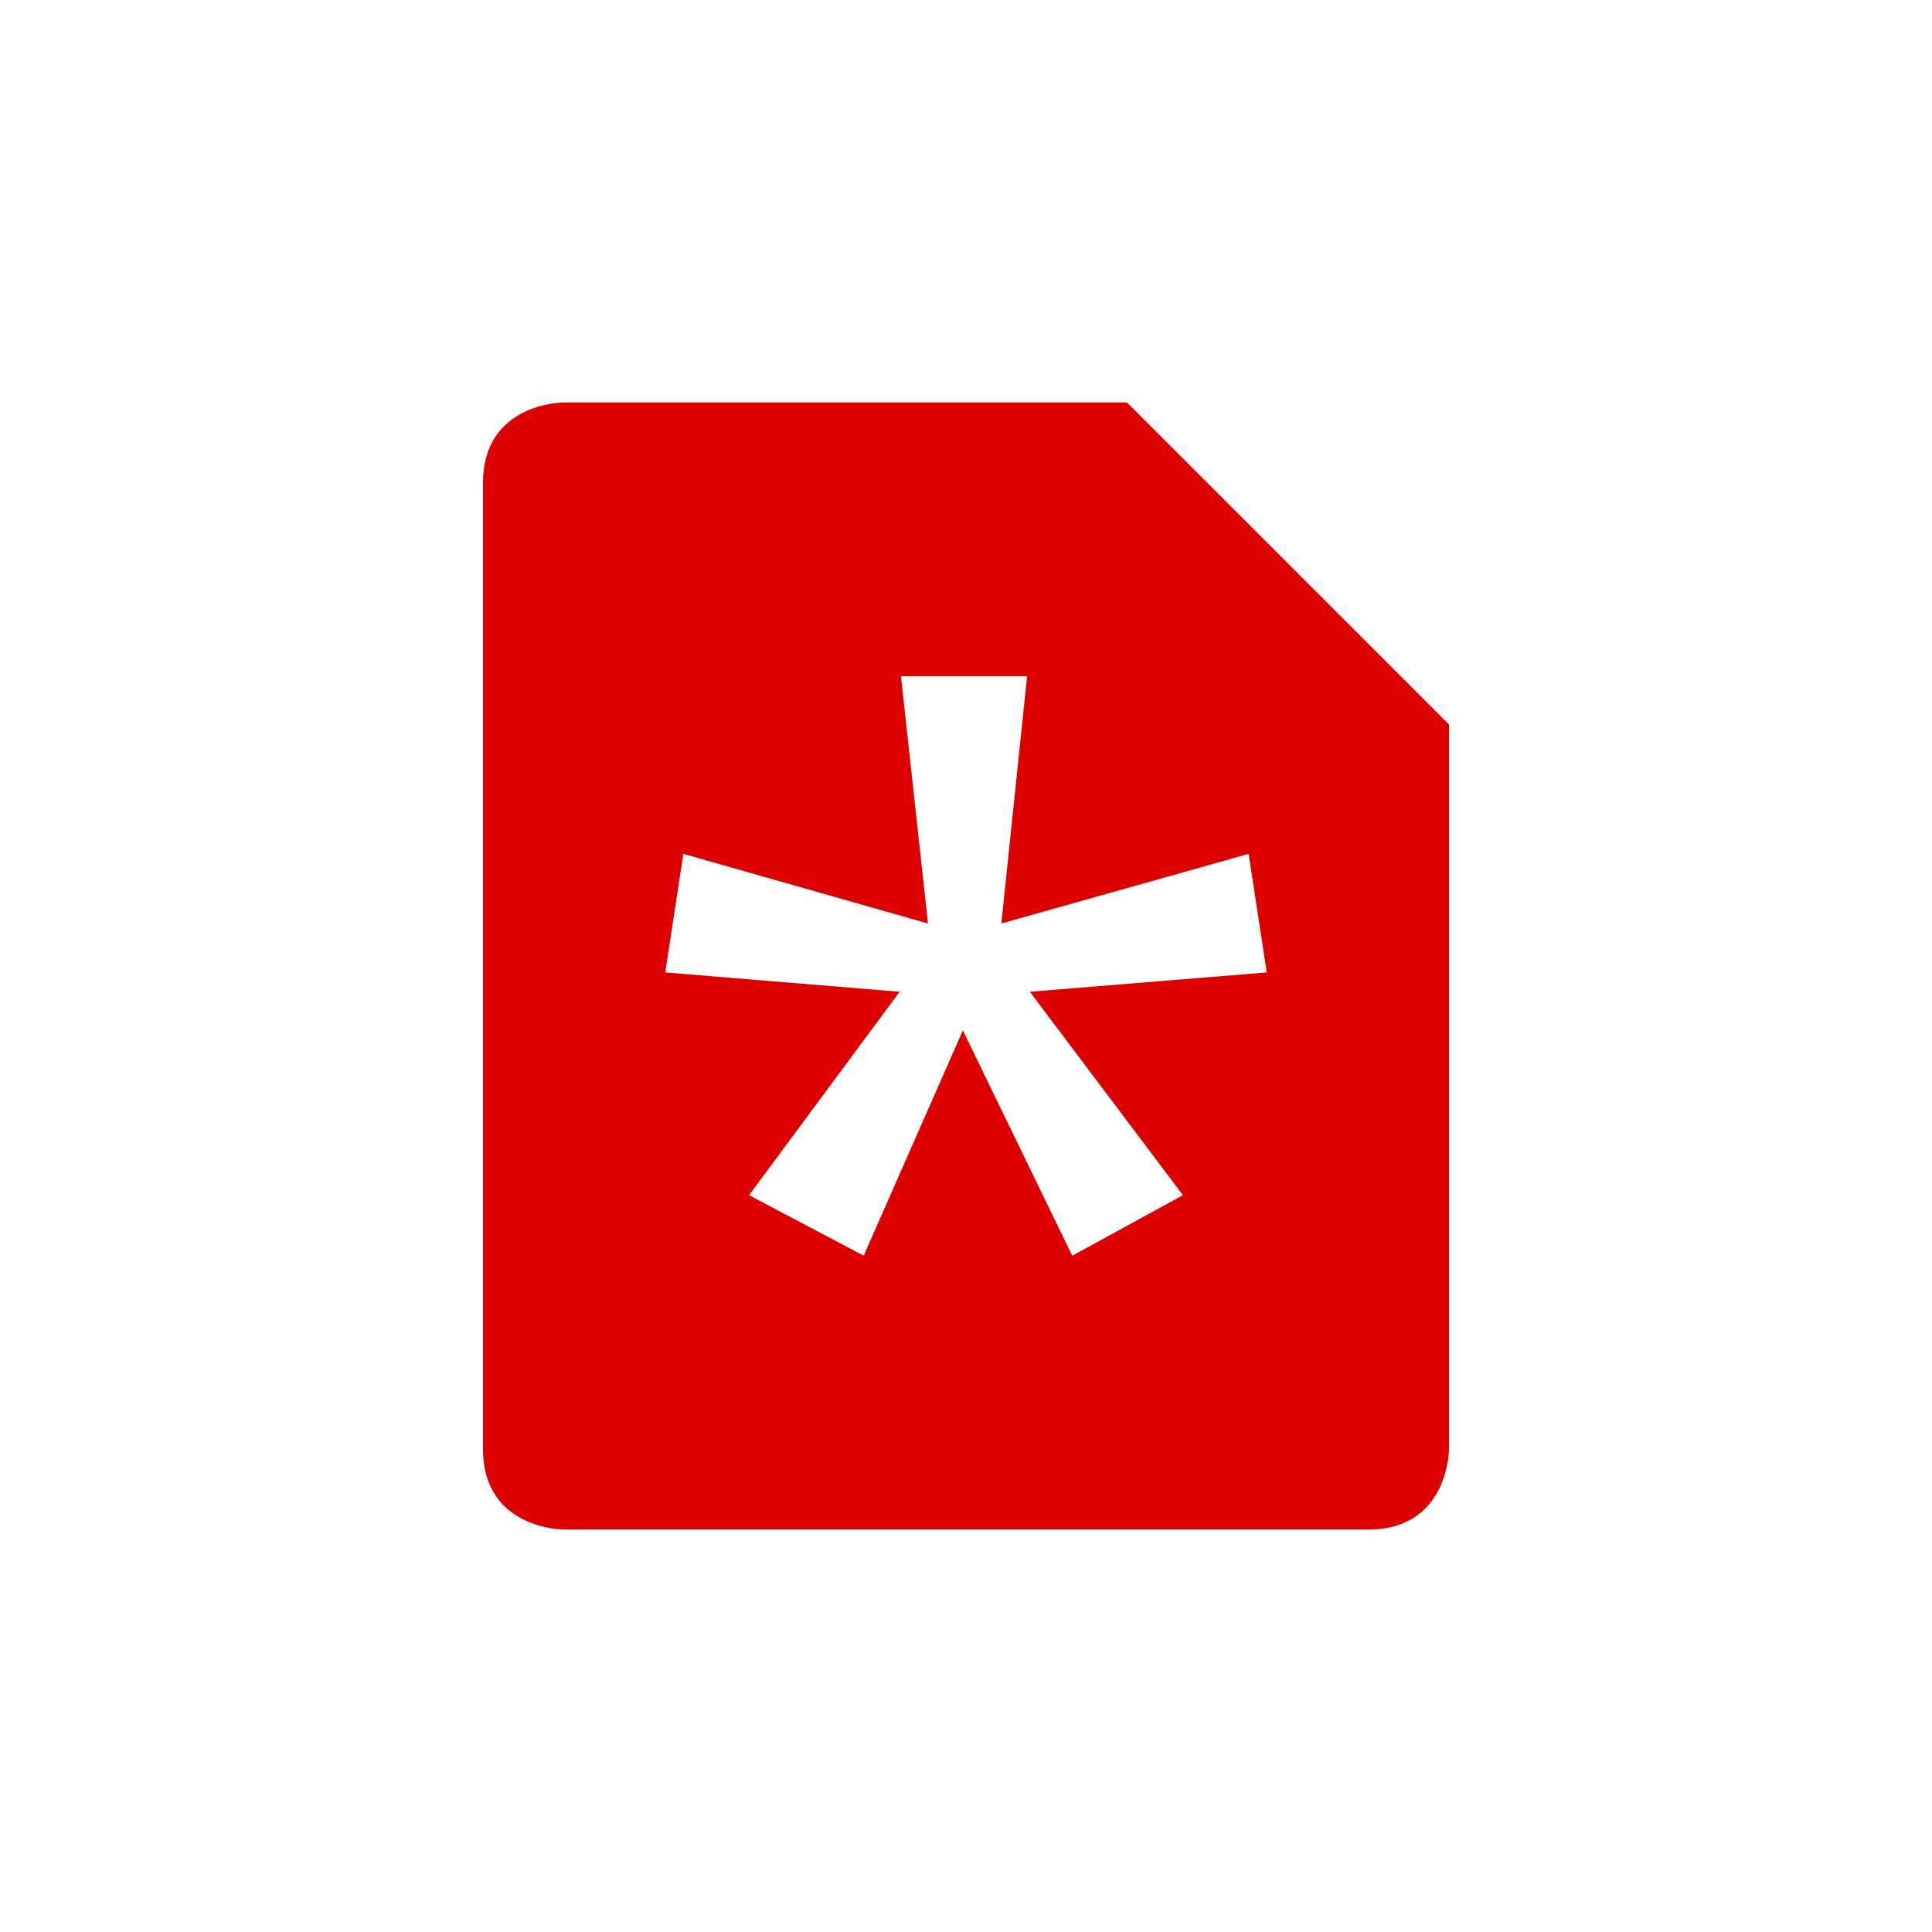
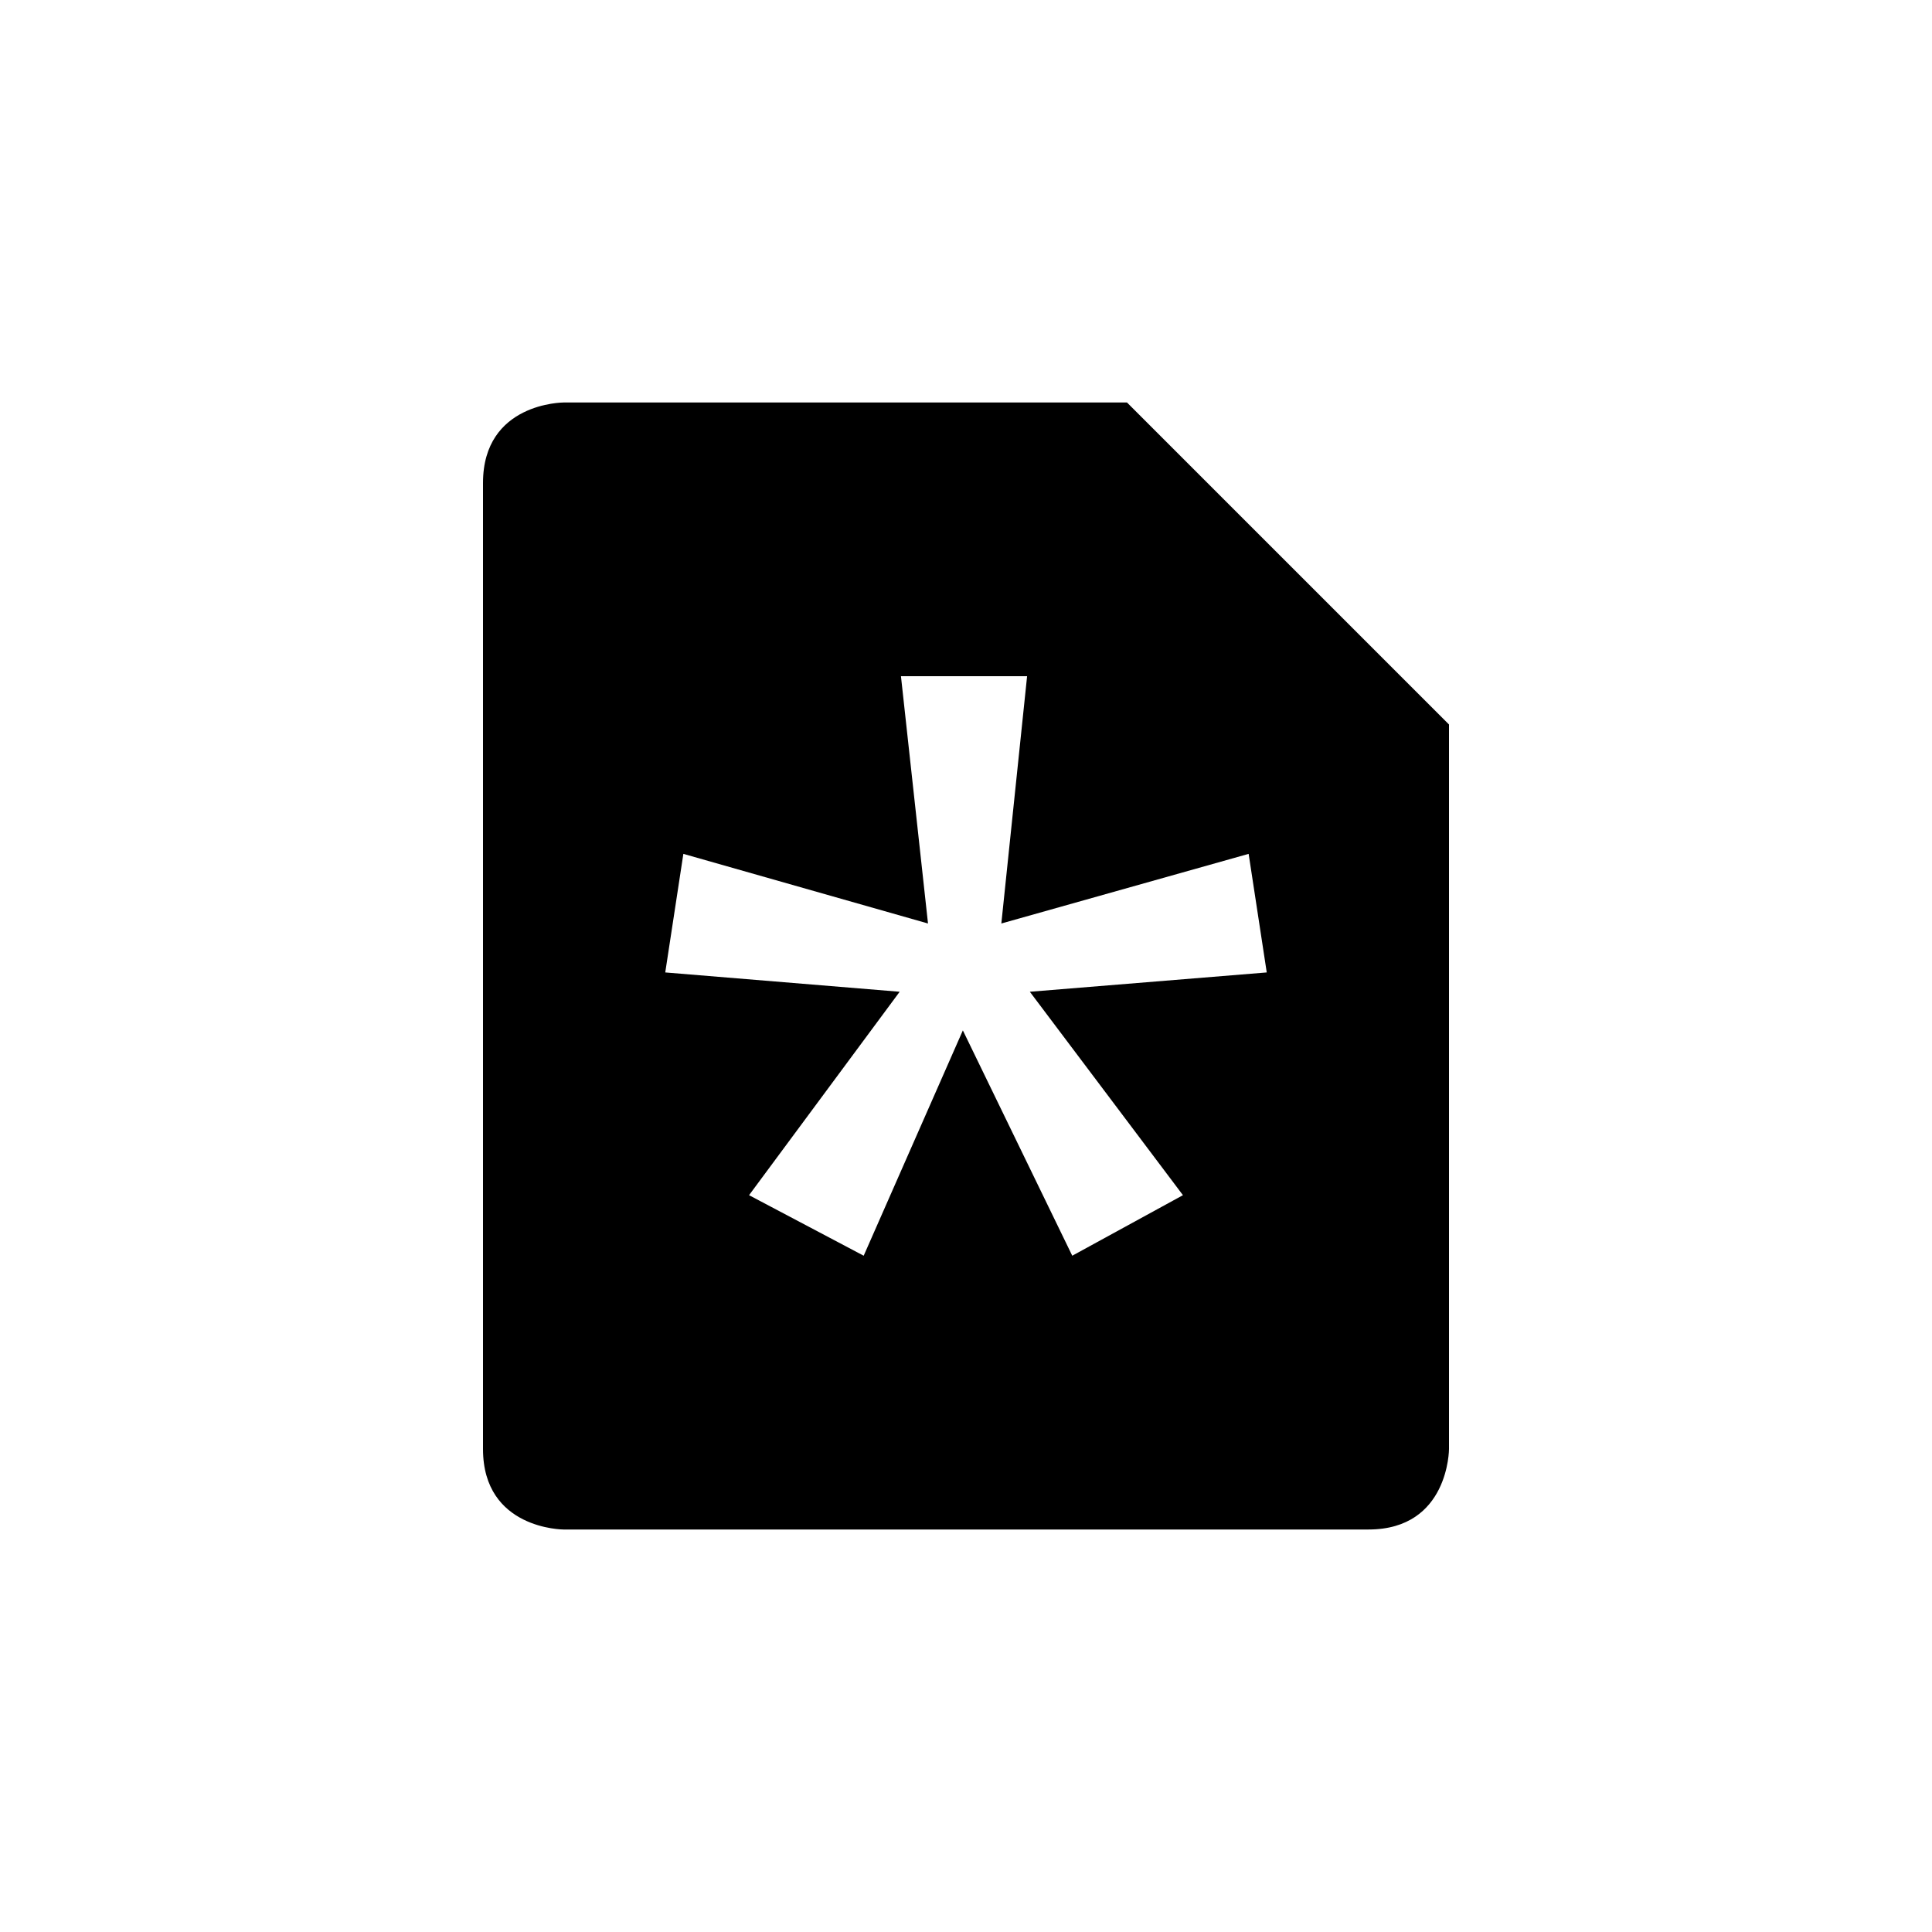
<svg xmlns="http://www.w3.org/2000/svg" width="24" height="24" version="1.1">
-   <path d="m7 5s-1 0-1 1v12c0 1 1 1 1 1h10c1 0 1-1 1-1v-9l-4-4h-7zm4.191 3.4h1.568l-0.32 3.072 3.072-0.865 0.225 1.473-2.943 0.24 1.902 2.527-1.375 0.752-1.359-2.799-1.232 2.799-1.424-0.752 1.871-2.527-2.912-0.24 0.225-1.473 3.039 0.865-0.336-3.072z" fill="#d00" />
+   <path d="m7 5s-1 0-1 1v12c0 1 1 1 1 1h10c1 0 1-1 1-1v-9l-4-4h-7zm4.191 3.4h1.568l-0.32 3.072 3.072-0.865 0.225 1.473-2.943 0.24 1.902 2.527-1.375 0.752-1.359-2.799-1.232 2.799-1.424-0.752 1.871-2.527-2.912-0.24 0.225-1.473 3.039 0.865-0.336-3.072z" />
</svg>
